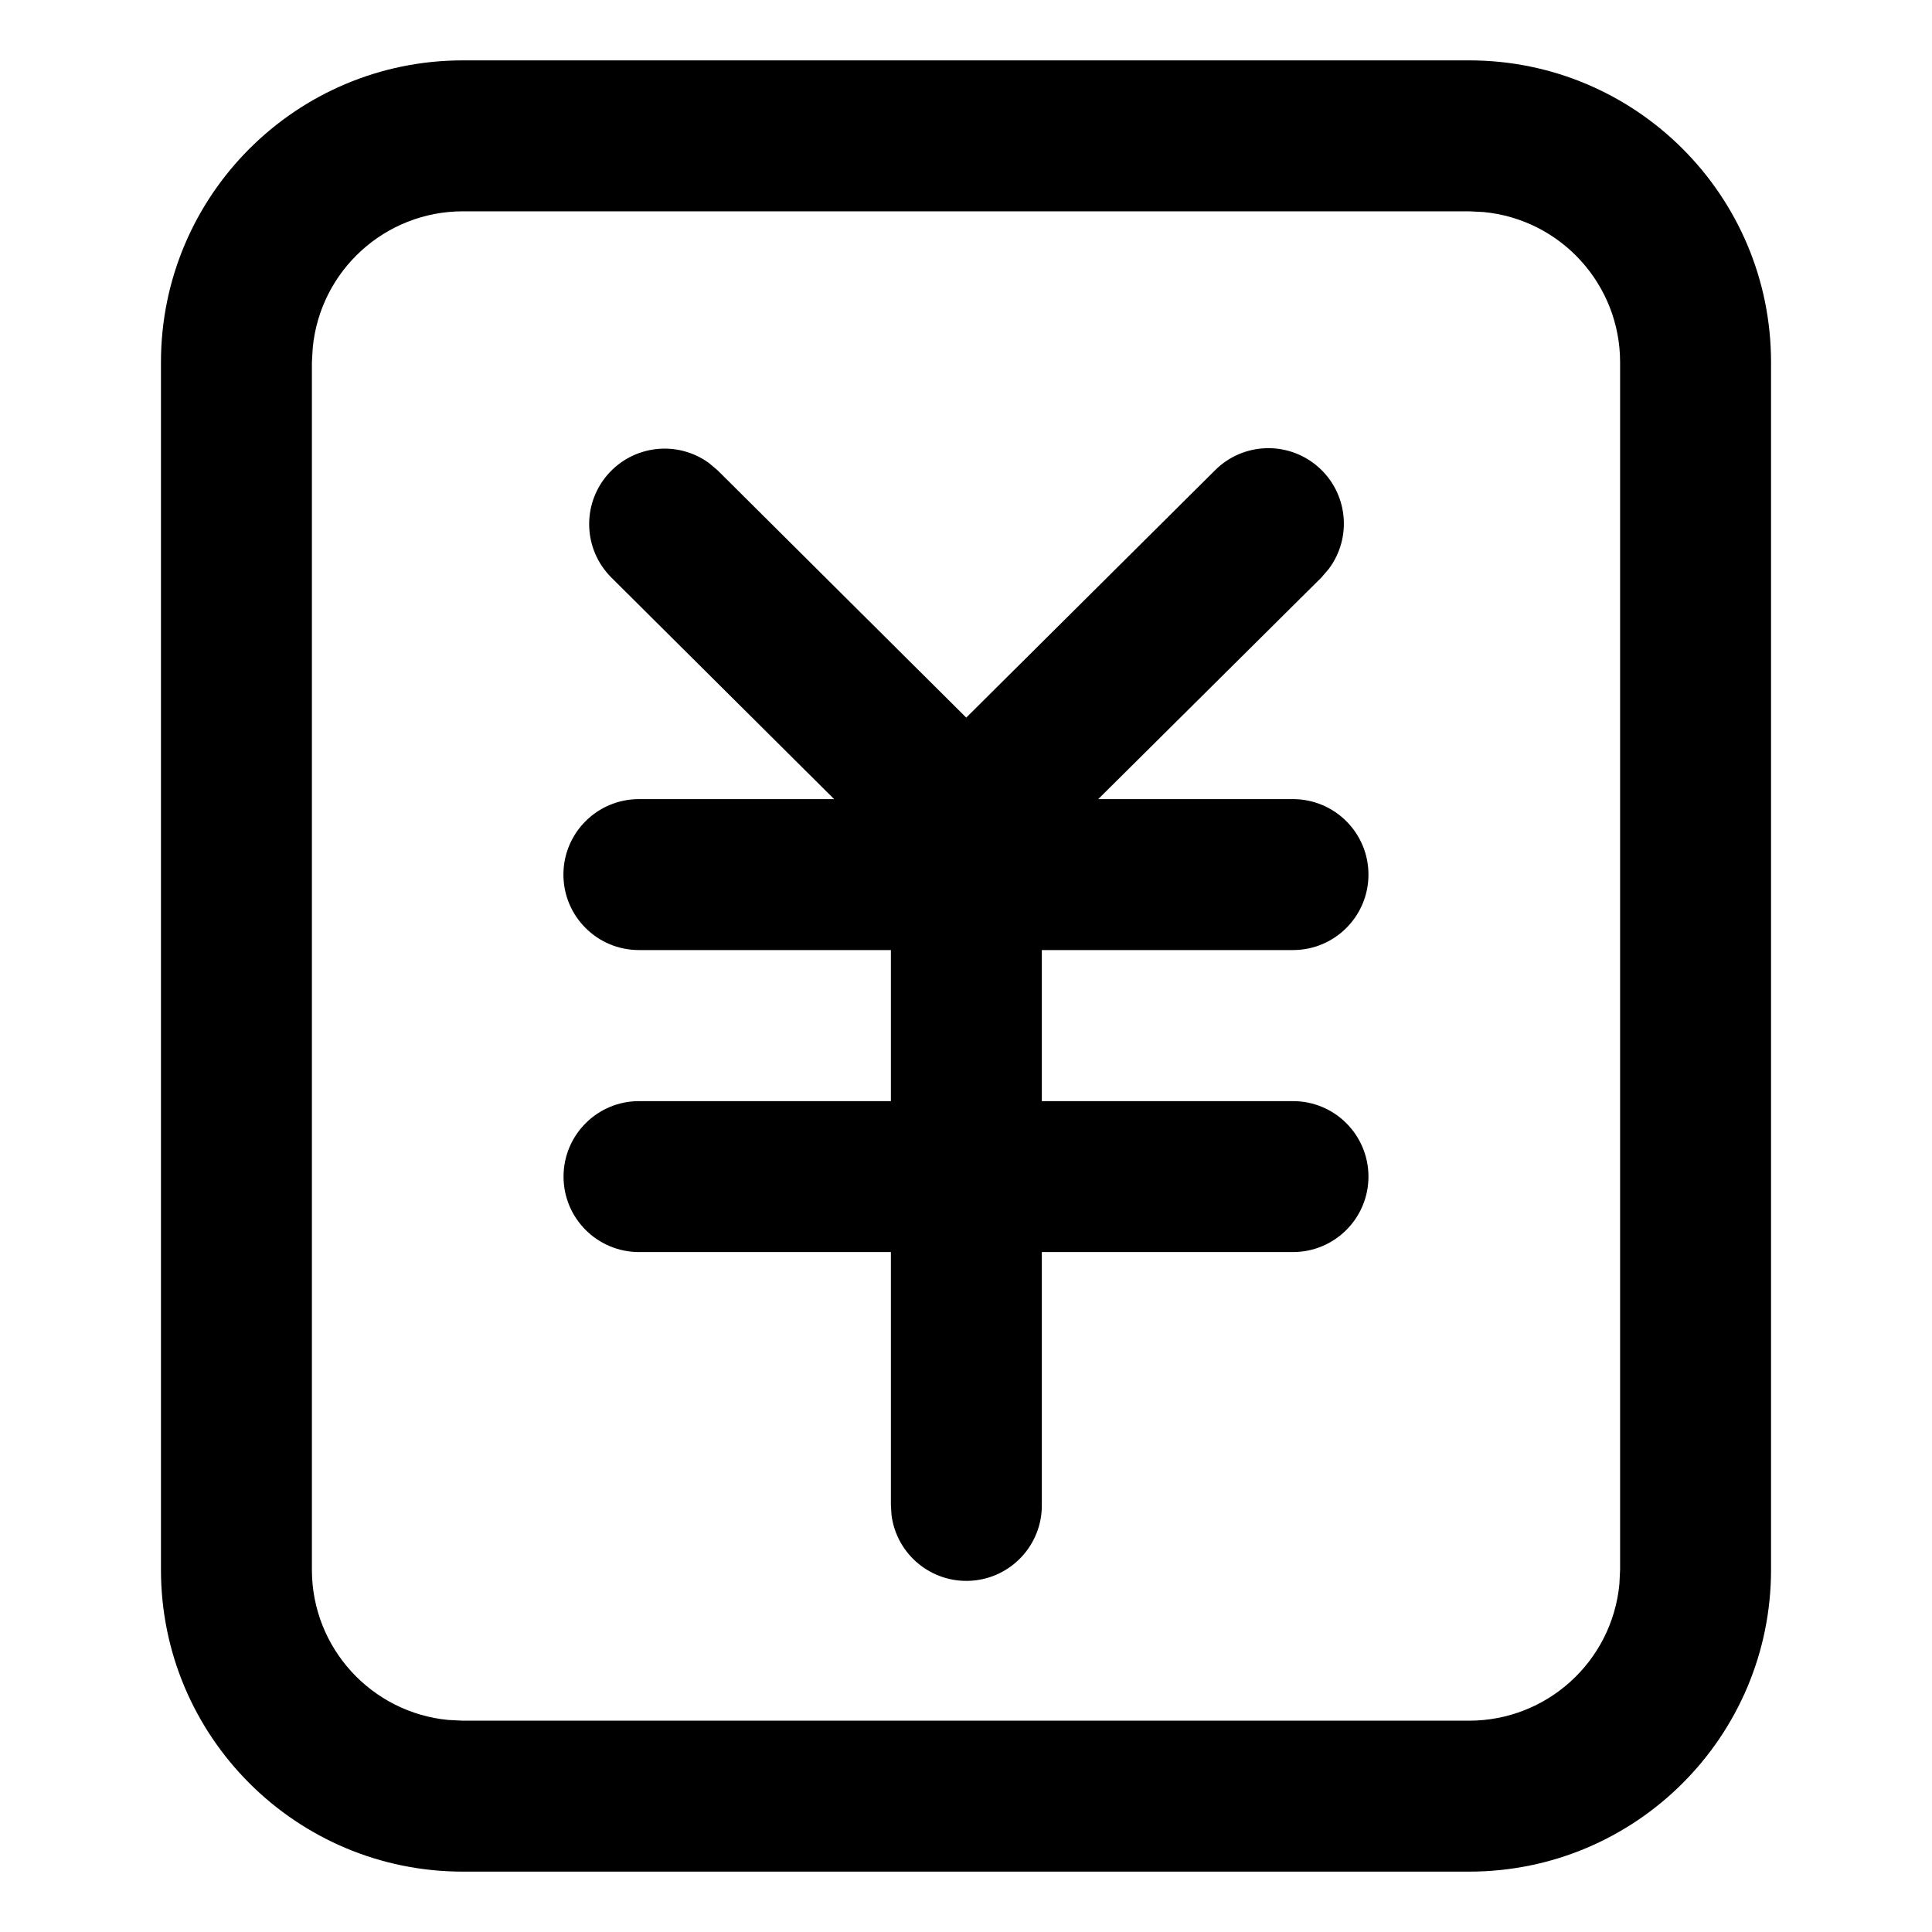
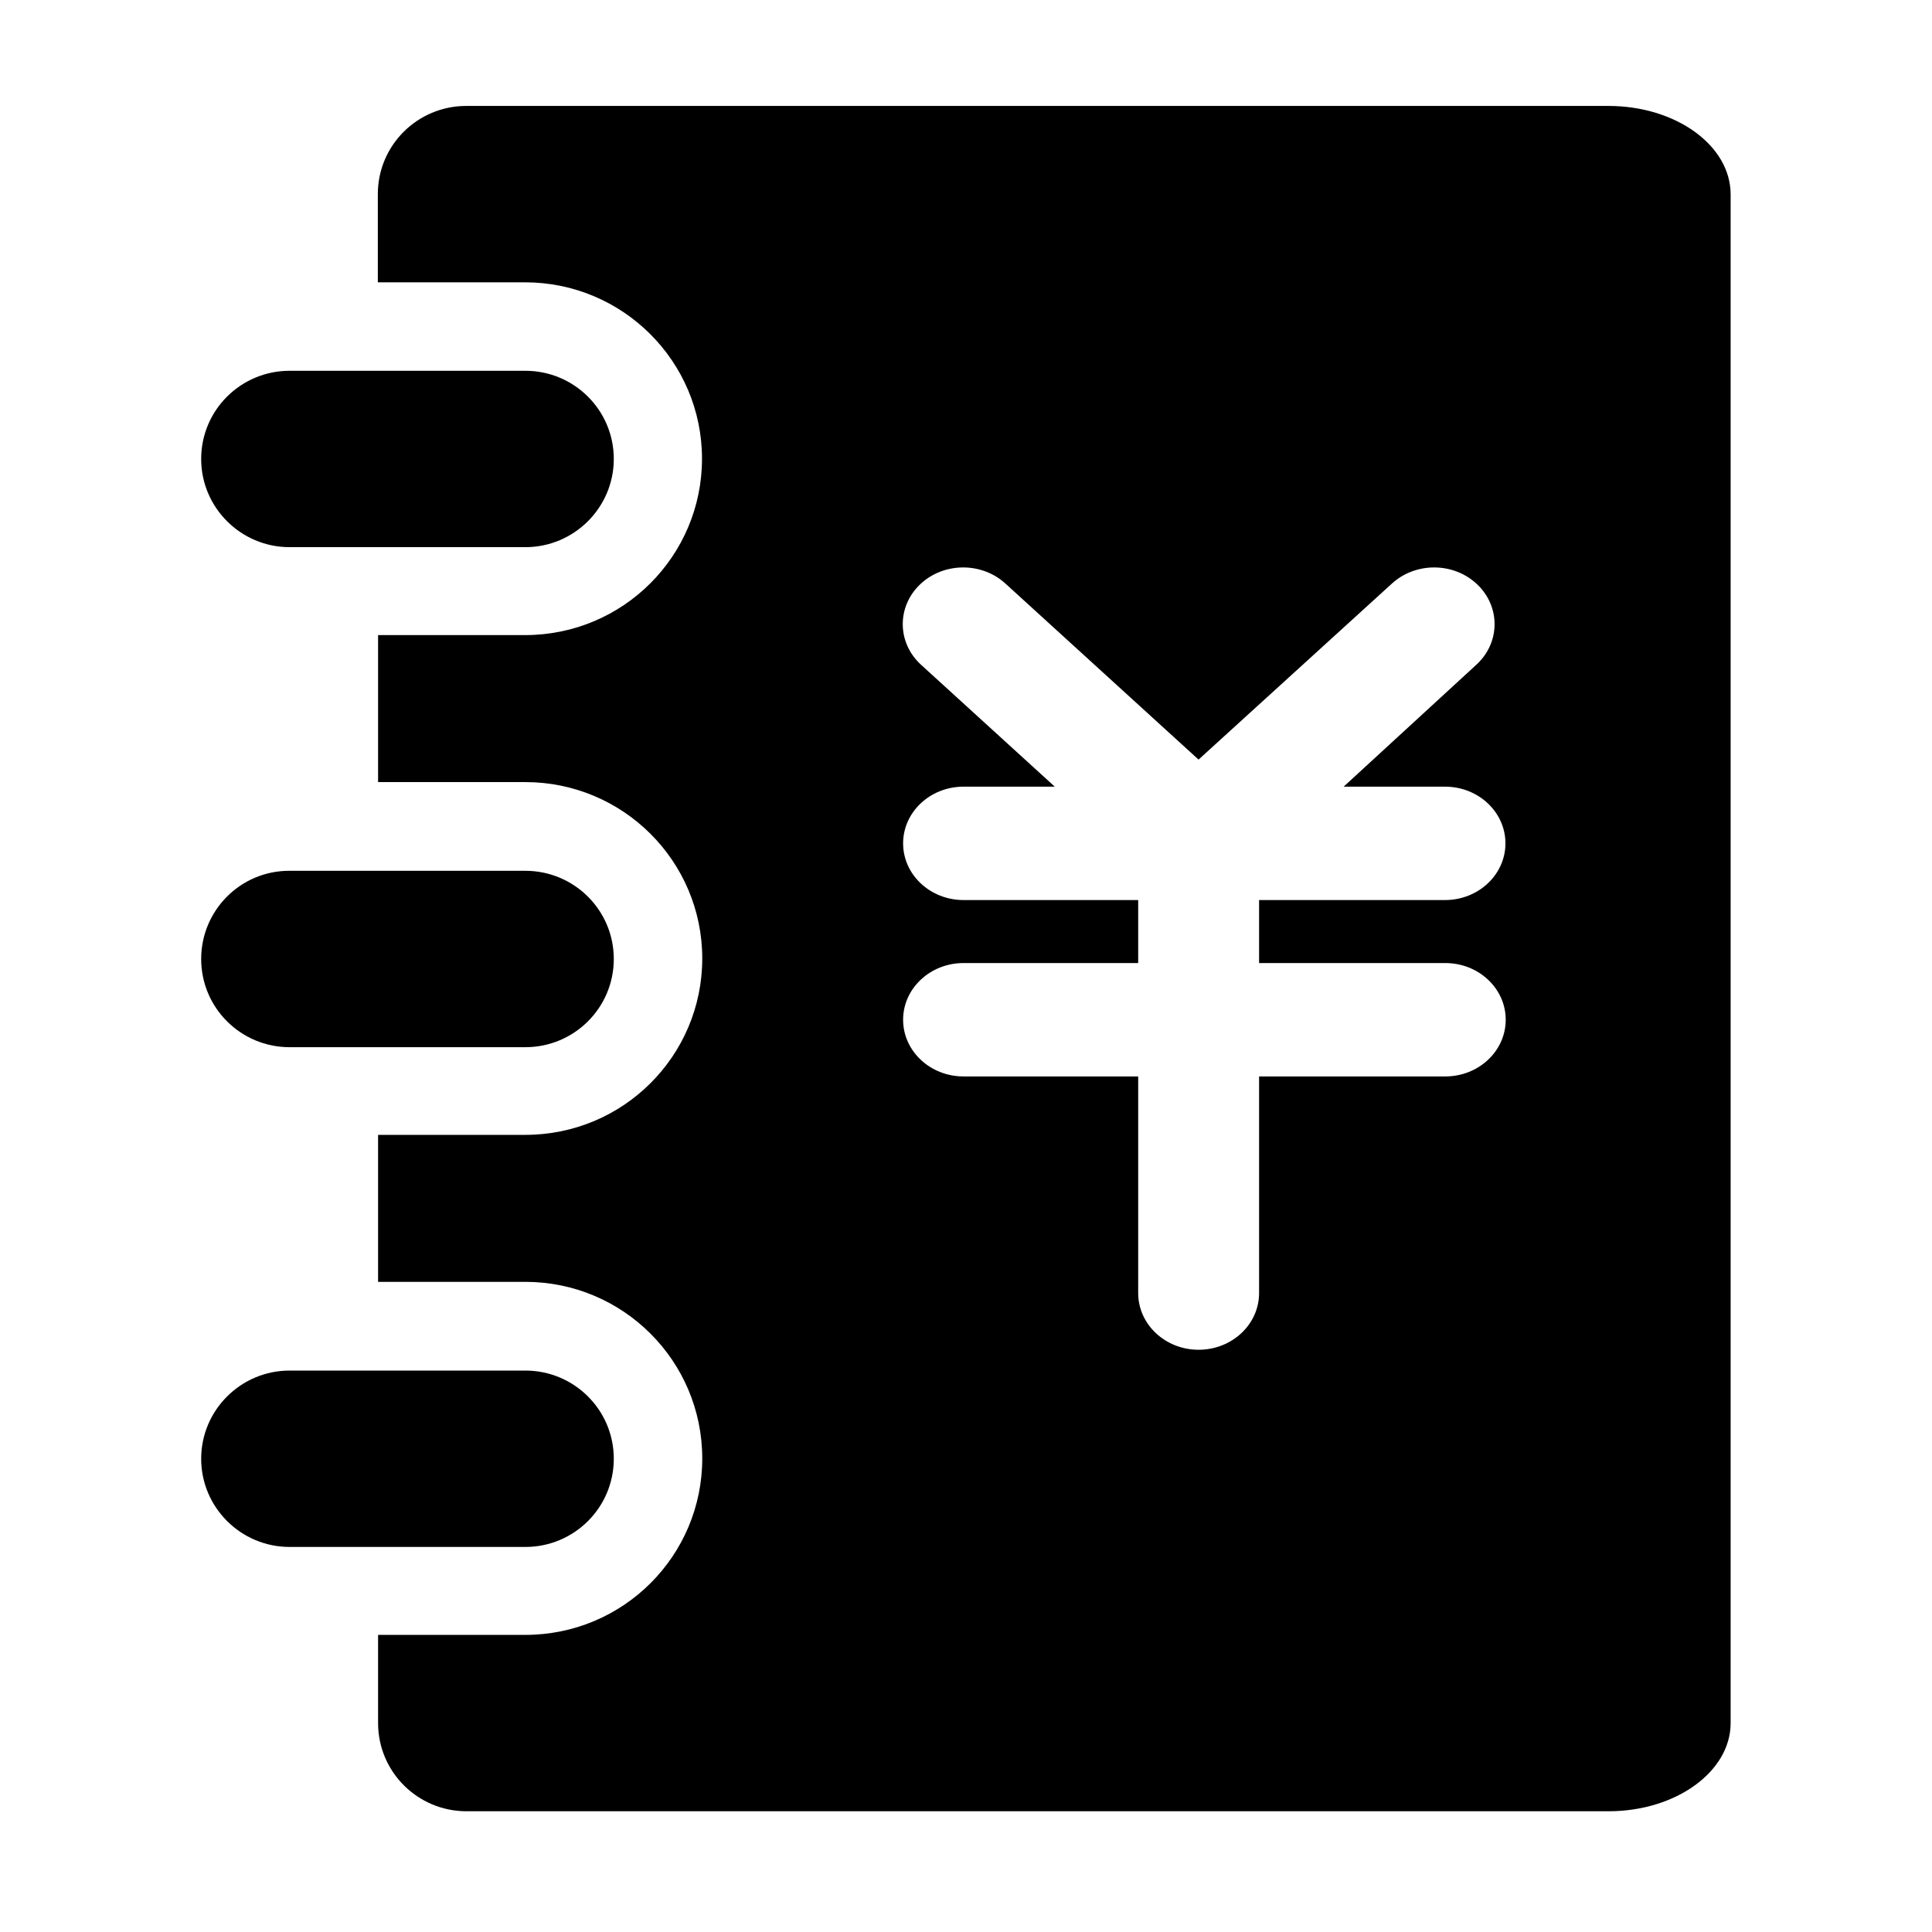
- <svg xmlns="http://www.w3.org/2000/svg" t="1621345711233" class="icon" viewBox="0 0 1024 1024" version="1.1" p-id="5299" width="200" height="200">
+ <svg xmlns="http://www.w3.org/2000/svg" t="1621345964515" class="icon" viewBox="0 0 1024 1024" version="1.1" p-id="15441" width="200" height="200">
  <defs>
    <style type="text/css" />
  </defs>
-   <path d="M778.688 32a160 160 0 0 1 160 160v640a160 160 0 0 1-160 160H245.312a160 160 0 0 1-160-160V192a160 160 0 0 1 160-160h533.376z m0 80H245.312A80 80 0 0 0 165.76 184.32L165.312 192v640c0 41.6 31.744 75.776 72.32 79.616l7.68 0.384h533.376a80 80 0 0 0 79.616-72.32l0.384-7.68V192a80 80 0 0 0-72.32-79.616l-7.68-0.384zM338.688 583.616h346.624a40 40 0 0 1 0 80H338.688a40 40 0 1 1 0-80z m37.12-338.176l4.544 3.84 131.776 131.072 131.84-131.072a40 40 0 0 1 60.288 52.288l-3.84 4.48-118.336 117.504h103.232a40 40 0 1 1 0 80h-133.12v294.016a40 40 0 0 1-79.68 5.376l-0.32-5.376V503.552H338.624a40 40 0 1 1 0-80h103.488L323.968 306.048a40 40 0 0 1 51.84-60.608z" p-id="5300" />
+   <path d="M325.323 773.171c0-25.876-21.007-46.744-46.883-46.744H153.51c-25.876 0-46.884 21.007-46.884 46.744s21.008 46.745 46.884 46.745h124.93c25.876 0 46.883-20.868 46.883-46.745zM153.51 290.01h124.93c25.876 0 46.883-21.007 46.883-46.745 0-25.876-21.007-46.744-46.883-46.744H153.51c-25.876 0-46.884 20.868-46.884 46.744 0 25.738 21.008 46.745 46.884 46.745z m-46.884 218.278c0 25.877 21.008 46.745 46.884 46.745h124.93c25.876 0 46.883-20.868 46.883-46.745s-21.007-46.744-46.883-46.744H153.51c-25.876-0.138-46.884 20.868-46.884 46.744z" fill="" p-id="15442" />
+   <path d="M852.445 56.145H247.137c-25.88 0-46.88 20.871-46.88 46.744v46.745H278.3c51.747 0 93.773 41.878 93.773 93.49s-41.878 93.49-93.773 93.49h-77.908v77.909h78.043c51.76 0 93.773 41.872 93.773 93.484 0 51.619-41.878 93.49-93.773 93.49h-78.043v77.91h78.043c51.76 0 93.773 41.871 93.773 93.625 0 51.613-41.878 93.49-93.773 93.49h-78.043v46.745c0 25.873 21.013 46.738 46.88 46.738h605.32c35.613 0 64.68-21 64.68-46.738V102.89c-0.135-25.873-29.067-46.745-64.827-46.745z m-86.416 514.392H667.34v114.816c0 16.593-14.344 30.048-32.046 30.048-17.69 0-32.033-13.455-32.033-30.048V570.537h-92.559c-17.69 0-32.033-13.454-32.033-30.047 0-16.6 14.344-30.054 32.033-30.054h92.559v-33.388h-92.559c-17.69 0-32.033-13.46-32.033-30.047 0-16.6 14.344-30.054 32.033-30.054h48.352l-70.86-64.589c-12.688-11.56-12.983-30.588-0.662-42.49 12.333-11.905 32.622-12.174 45.31-0.614l102.416 93.343 102.44-93.25c12.652-11.616 32.928-11.427 45.31 0.434 12.382 11.855 12.174 30.882-0.465 42.497l-70.381 64.668h53.708c17.702 0 32.046 13.455 32.046 30.054 0 16.586-14.344 30.047-32.046 30.047h-98.529v33.388h98.688c17.69 0 32.033 13.455 32.033 30.054 0 16.594-14.345 30.048-32.034 30.048z" fill="" p-id="15443" />
</svg>
